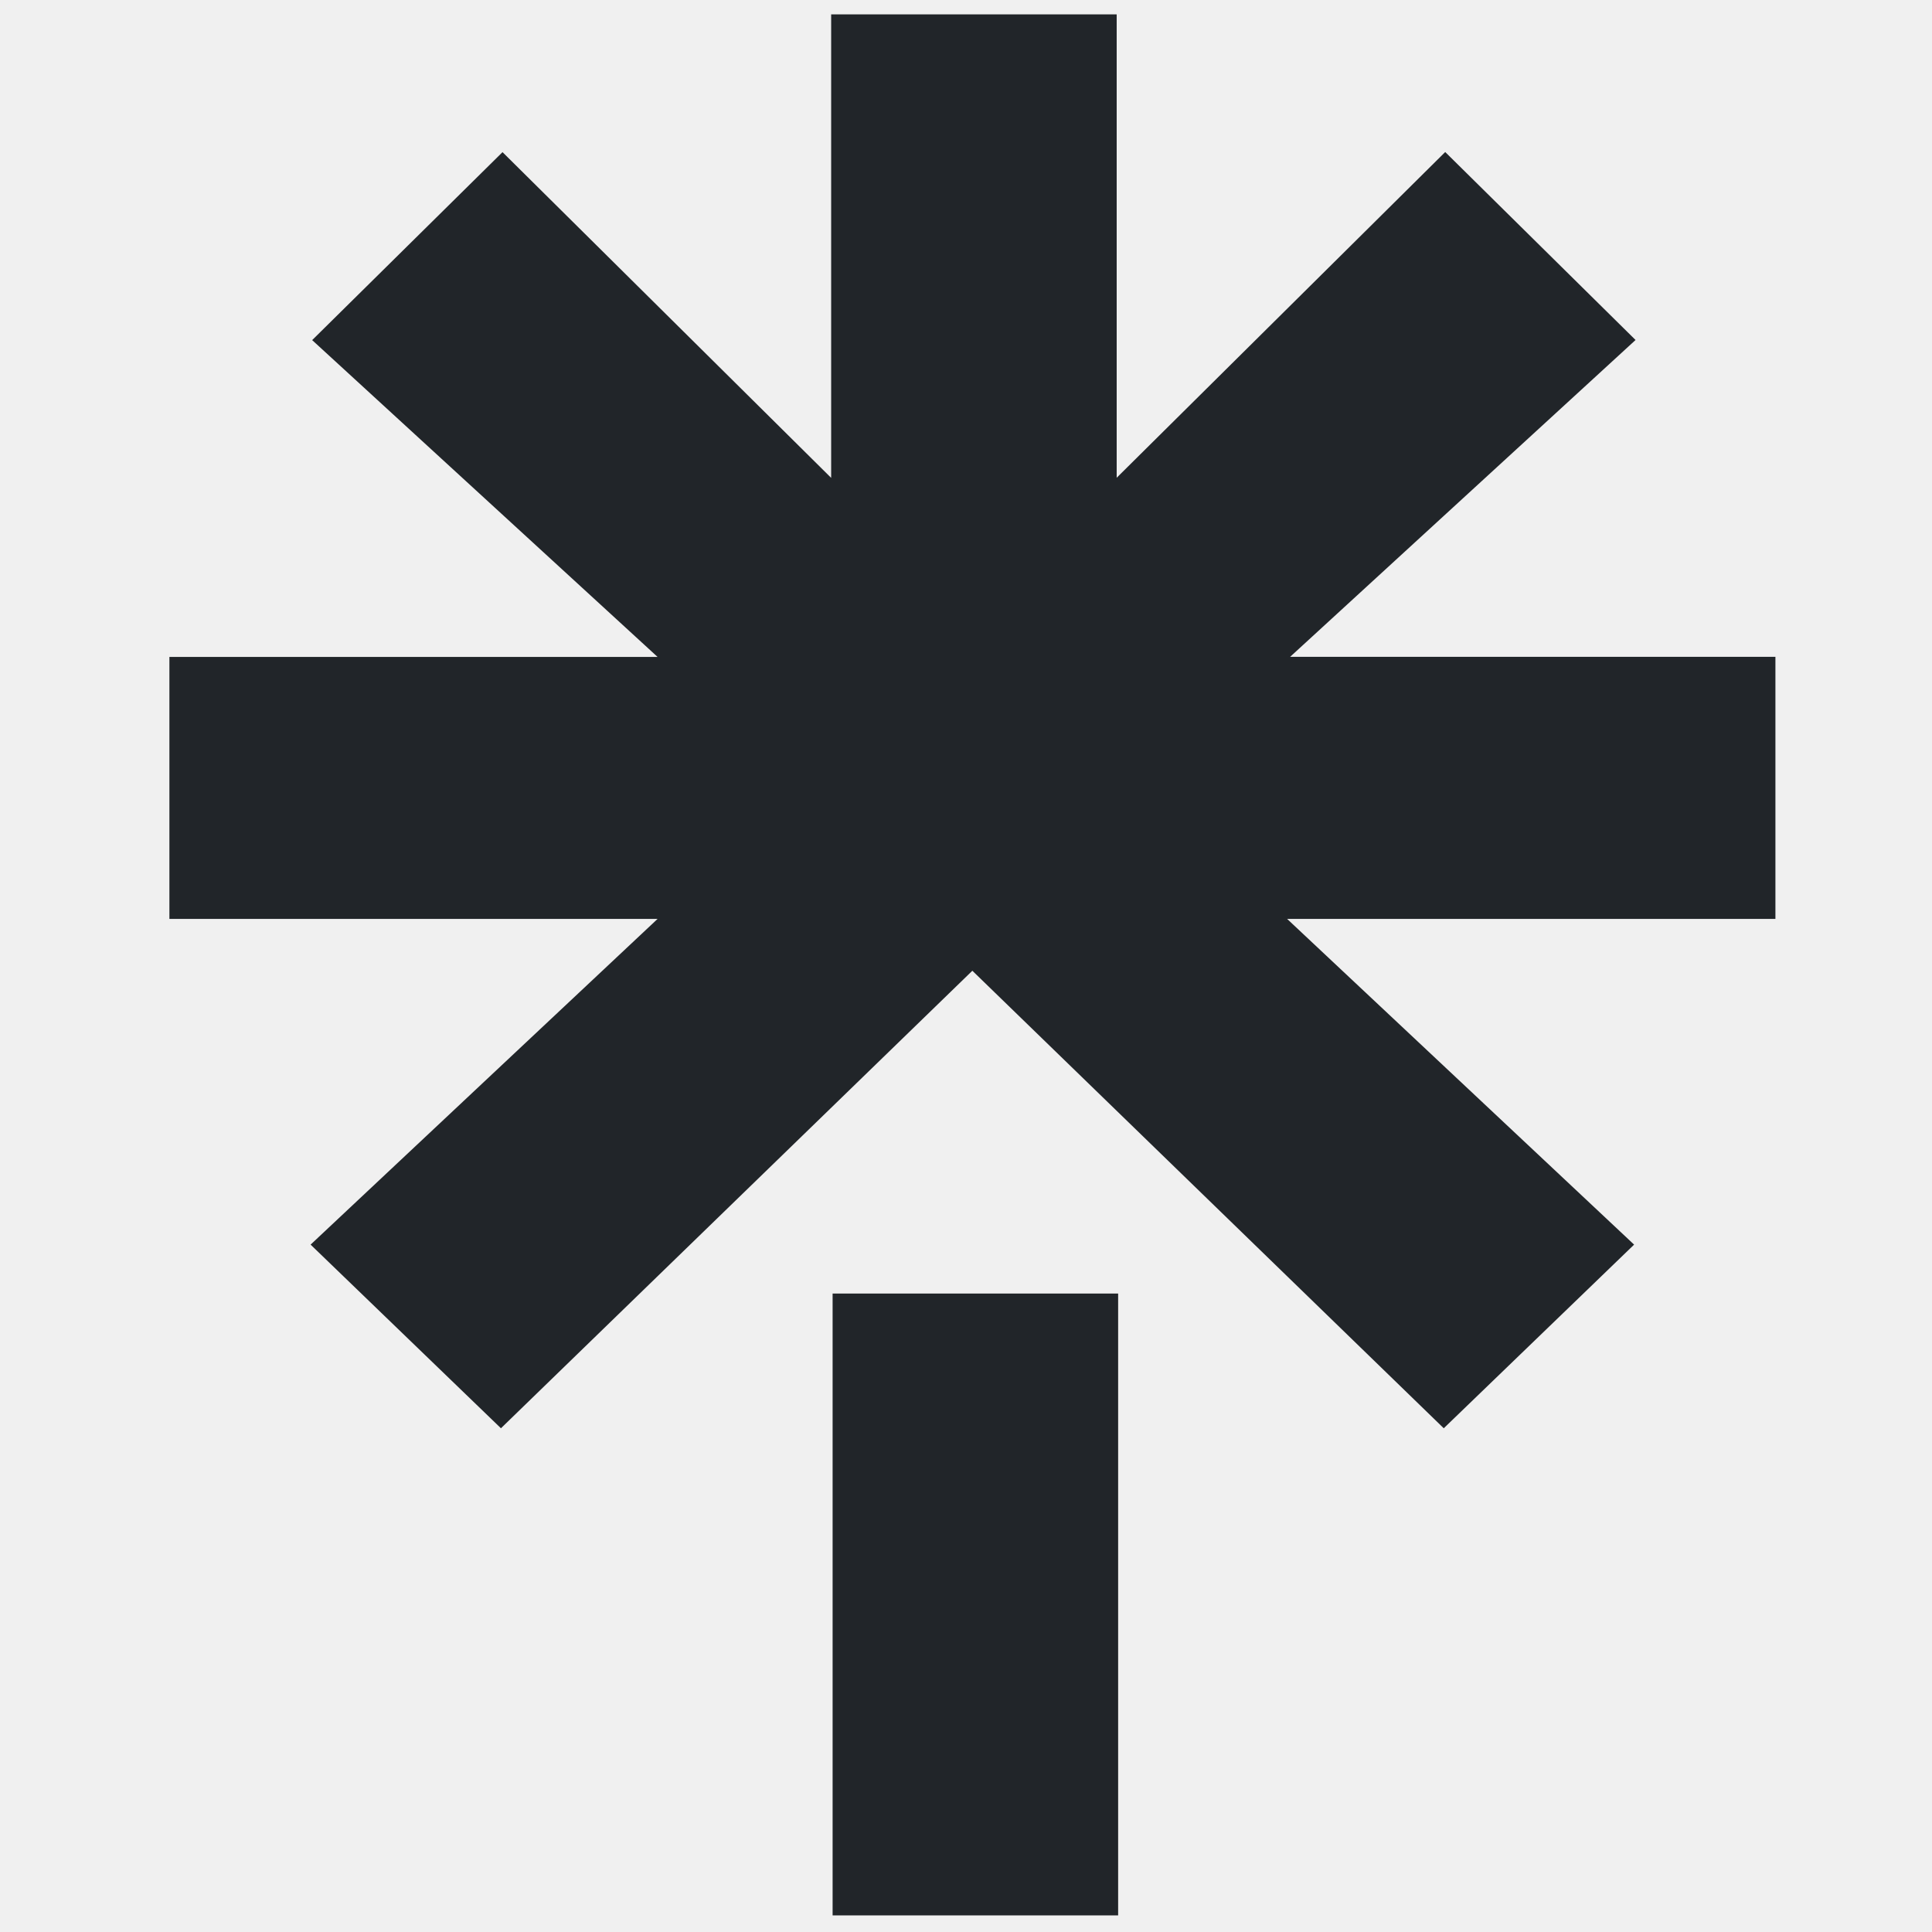
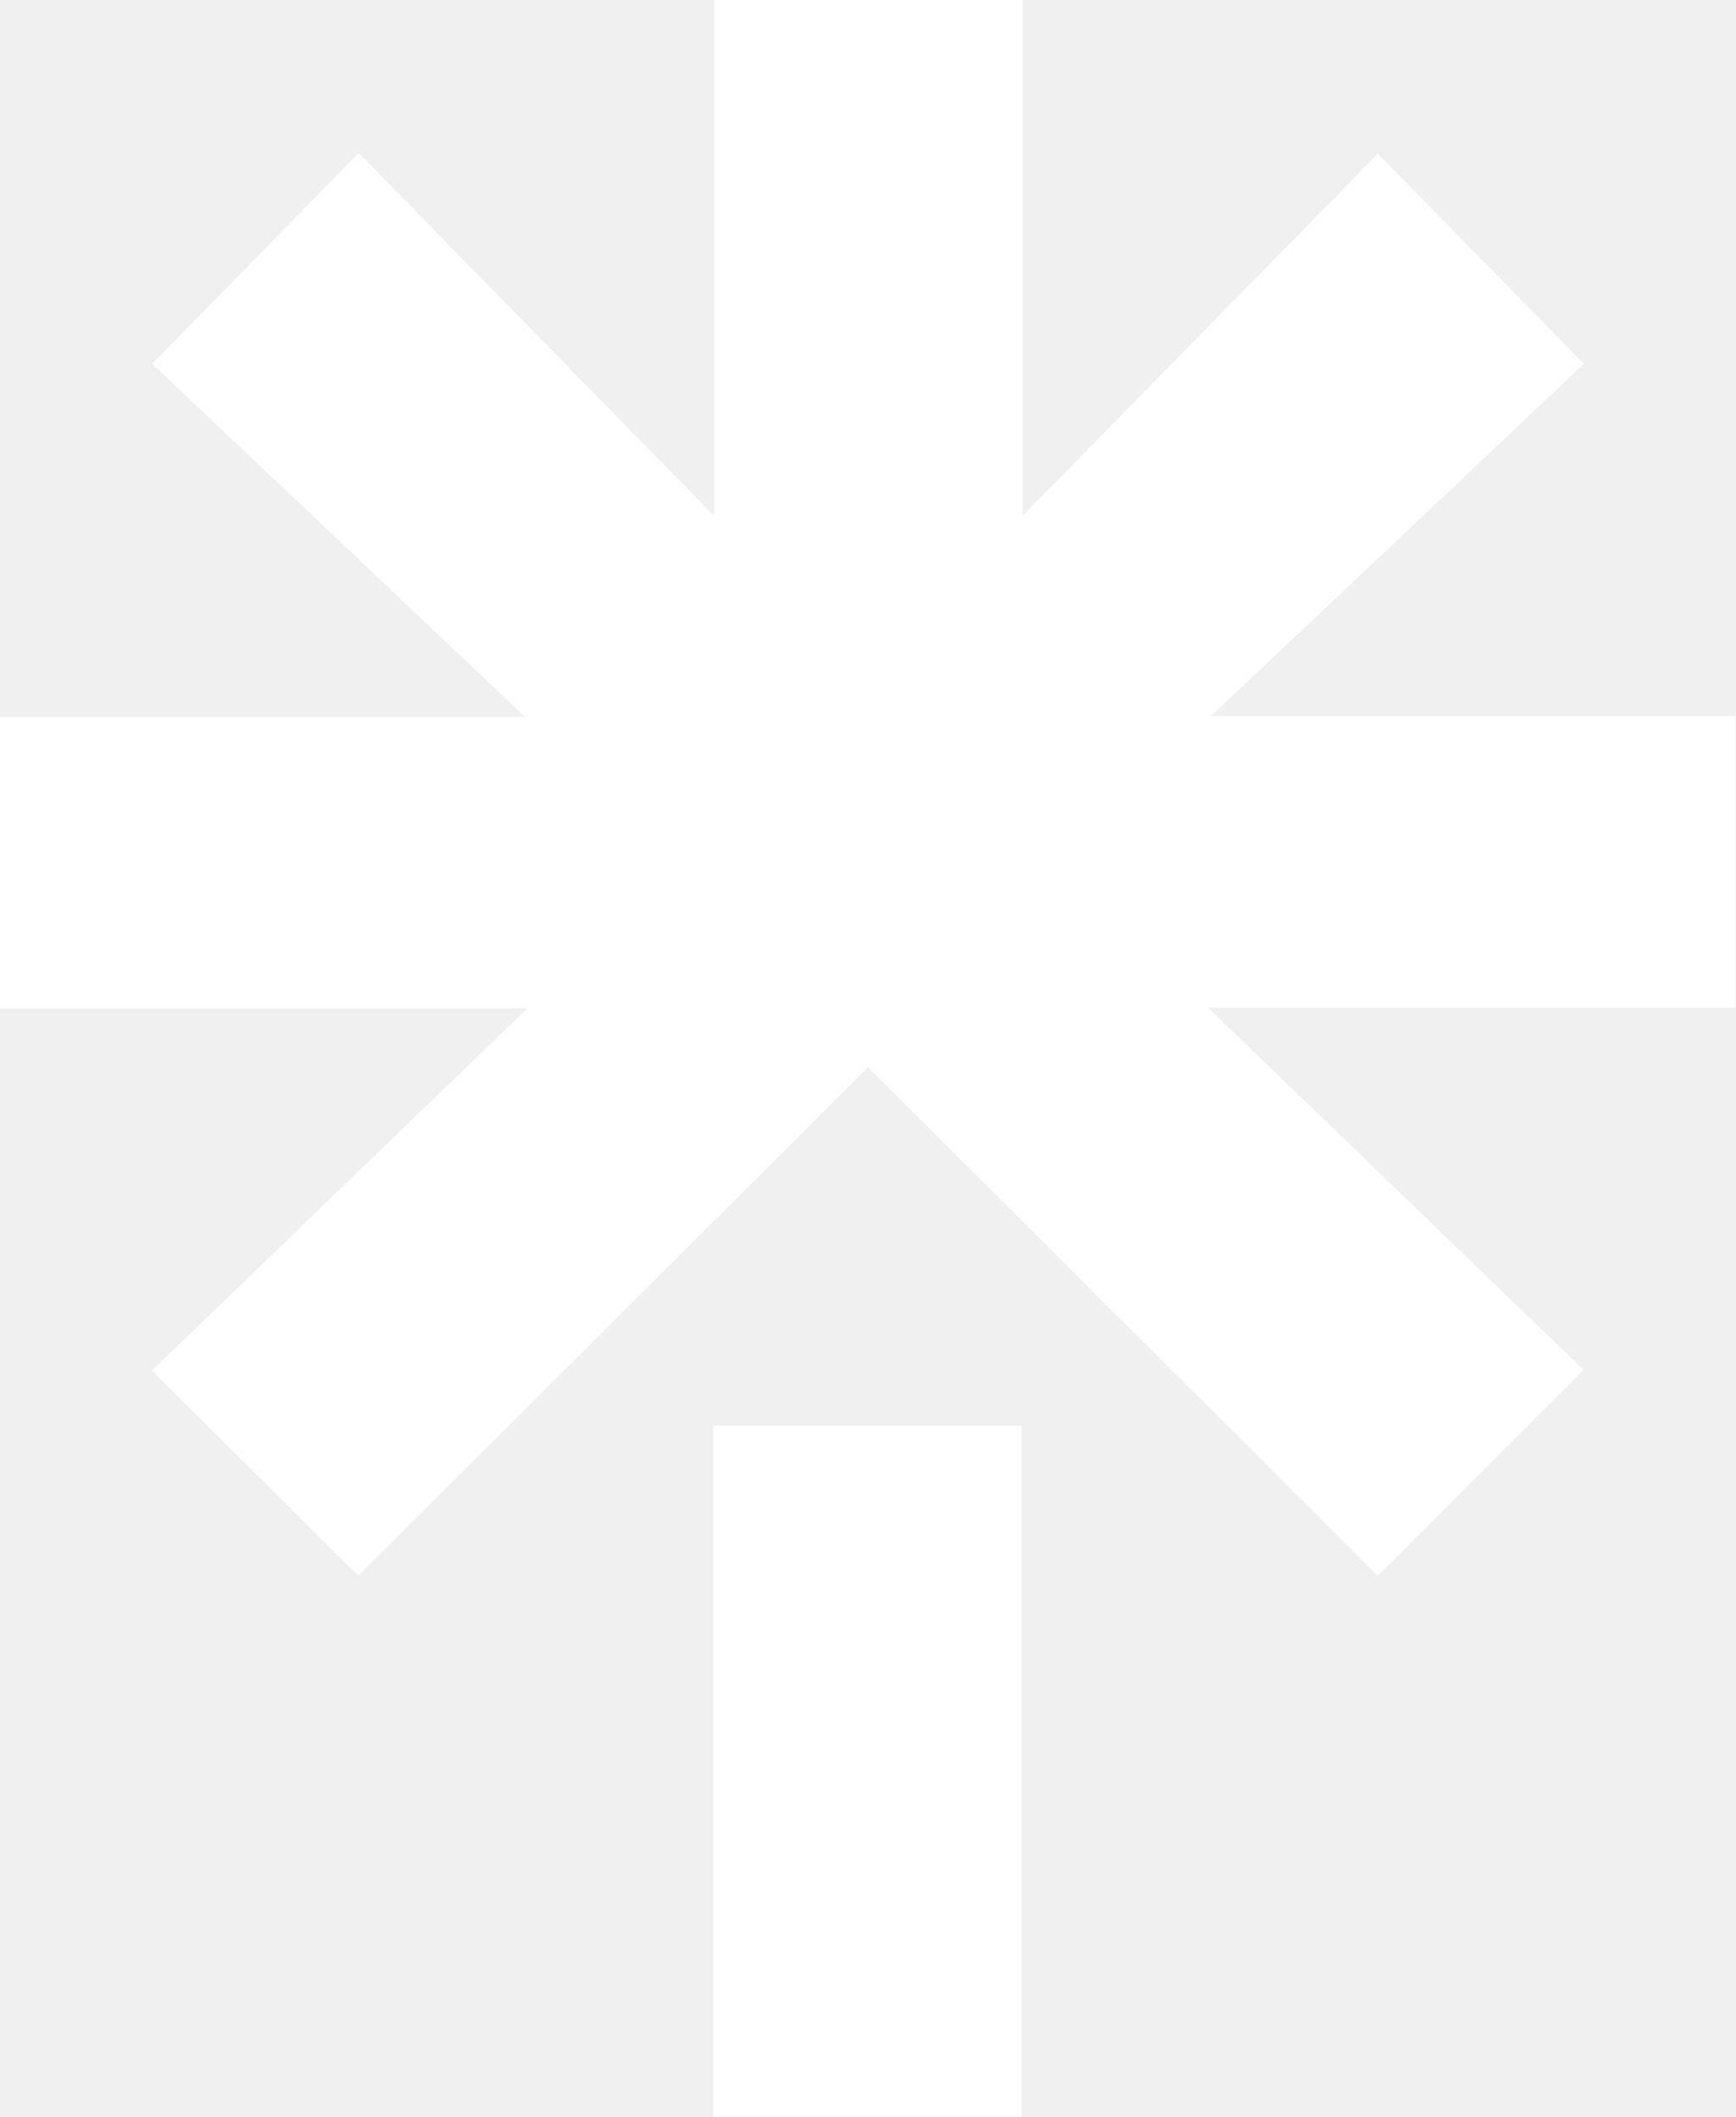
- <svg xmlns="http://www.w3.org/2000/svg" width="14" height="14" version="1.0" xml:space="preserve">
-   <g>
-     <g id="layer1" stroke="null">
-       <g id="svg_4" stroke="null" transform="matrix(0.00719769 0 0 0.00719769 47.9002 181.391)">
-         <g id="svg_3" stroke="null" transform="matrix(0.857143 0 0 0.857143 8 306)">
-           <path id="svg_1" fill="#212529" fill-rule="evenodd" stroke="null" d="m-6897.571,-25864.539l236.4,0l0,531.3l-236.4,0l0,-531.3" class="st0" clip-rule="evenodd" />
-           <path id="svg_2" fill="#212529" fill-rule="evenodd" stroke="null" d="m-7444.171,-26408.439l401.7,0l-286,-270.7l157.6,-160.6l272.1,278.3l0,-396l236.4,0l0,395.9l272,-278.3l157.6,160.6l-286,270.7l401.8,0l0,223.9l-404.3,0l287.3,278.3l-157.6,156.9l-390.3,-390.9l-390.3,390.9l-157.6,-156.9l287.3,-278.3l-404.2,0l0,-223.8l2.5,0" class="st0" clip-rule="evenodd" />
-         </g>
-       </g>
-     </g>
-     <g id="svg_10" stroke="null">
-       <g id="svg_9" stroke="null" transform="matrix(0.0102109 0 0 0.00989492 67.3226 218.77)">
-         <g id="svg_8" stroke="null" transform="matrix(0.857143 0 0 0.857143 8 306)">
-           <path id="svg_6" fill="#212529" fill-rule="evenodd" stroke="null" d="m-7012.052,-25046.02l236.4,0l0,531.3l-236.4,0l0,-531.3" class="st0" clip-rule="evenodd" />
-           <path id="svg_7" fill="#212529" fill-rule="evenodd" stroke="null" d="m-7558.652,-25589.92l401.7,0l-286,-270.7l157.6,-160.6l272.1,278.3l0,-396l236.4,0l0,395.9l272,-278.3l157.6,160.6l-286,270.7l401.8,0l0,223.9l-404.3,0l287.3,278.3l-157.6,156.9l-390.3,-390.9l-390.3,390.9l-157.6,-156.9l287.3,-278.3l-404.2,0l0,-223.8l2.5,0" class="st0" clip-rule="evenodd" />
-         </g>
-       </g>
-     </g>
-   </g>
+ <svg xmlns="http://www.w3.org/2000/svg" width="50" height="61" viewBox="0 0 50 61" fill="none">
+   <path d="M0.012 20.659H15.132L4.387 10.484L10.336 4.408L20.577 14.869V0H29.459V14.869L39.7 4.432L45.637 10.484L34.892 20.635H50V29.035H34.808L45.625 39.471L39.7 45.404L25.012 30.75L10.325 45.404L4.375 39.495L15.192 29.058H0V20.659H0.012ZM20.553 41.08H29.435V61H20.553V41.08Z" fill="white" />
</svg>
